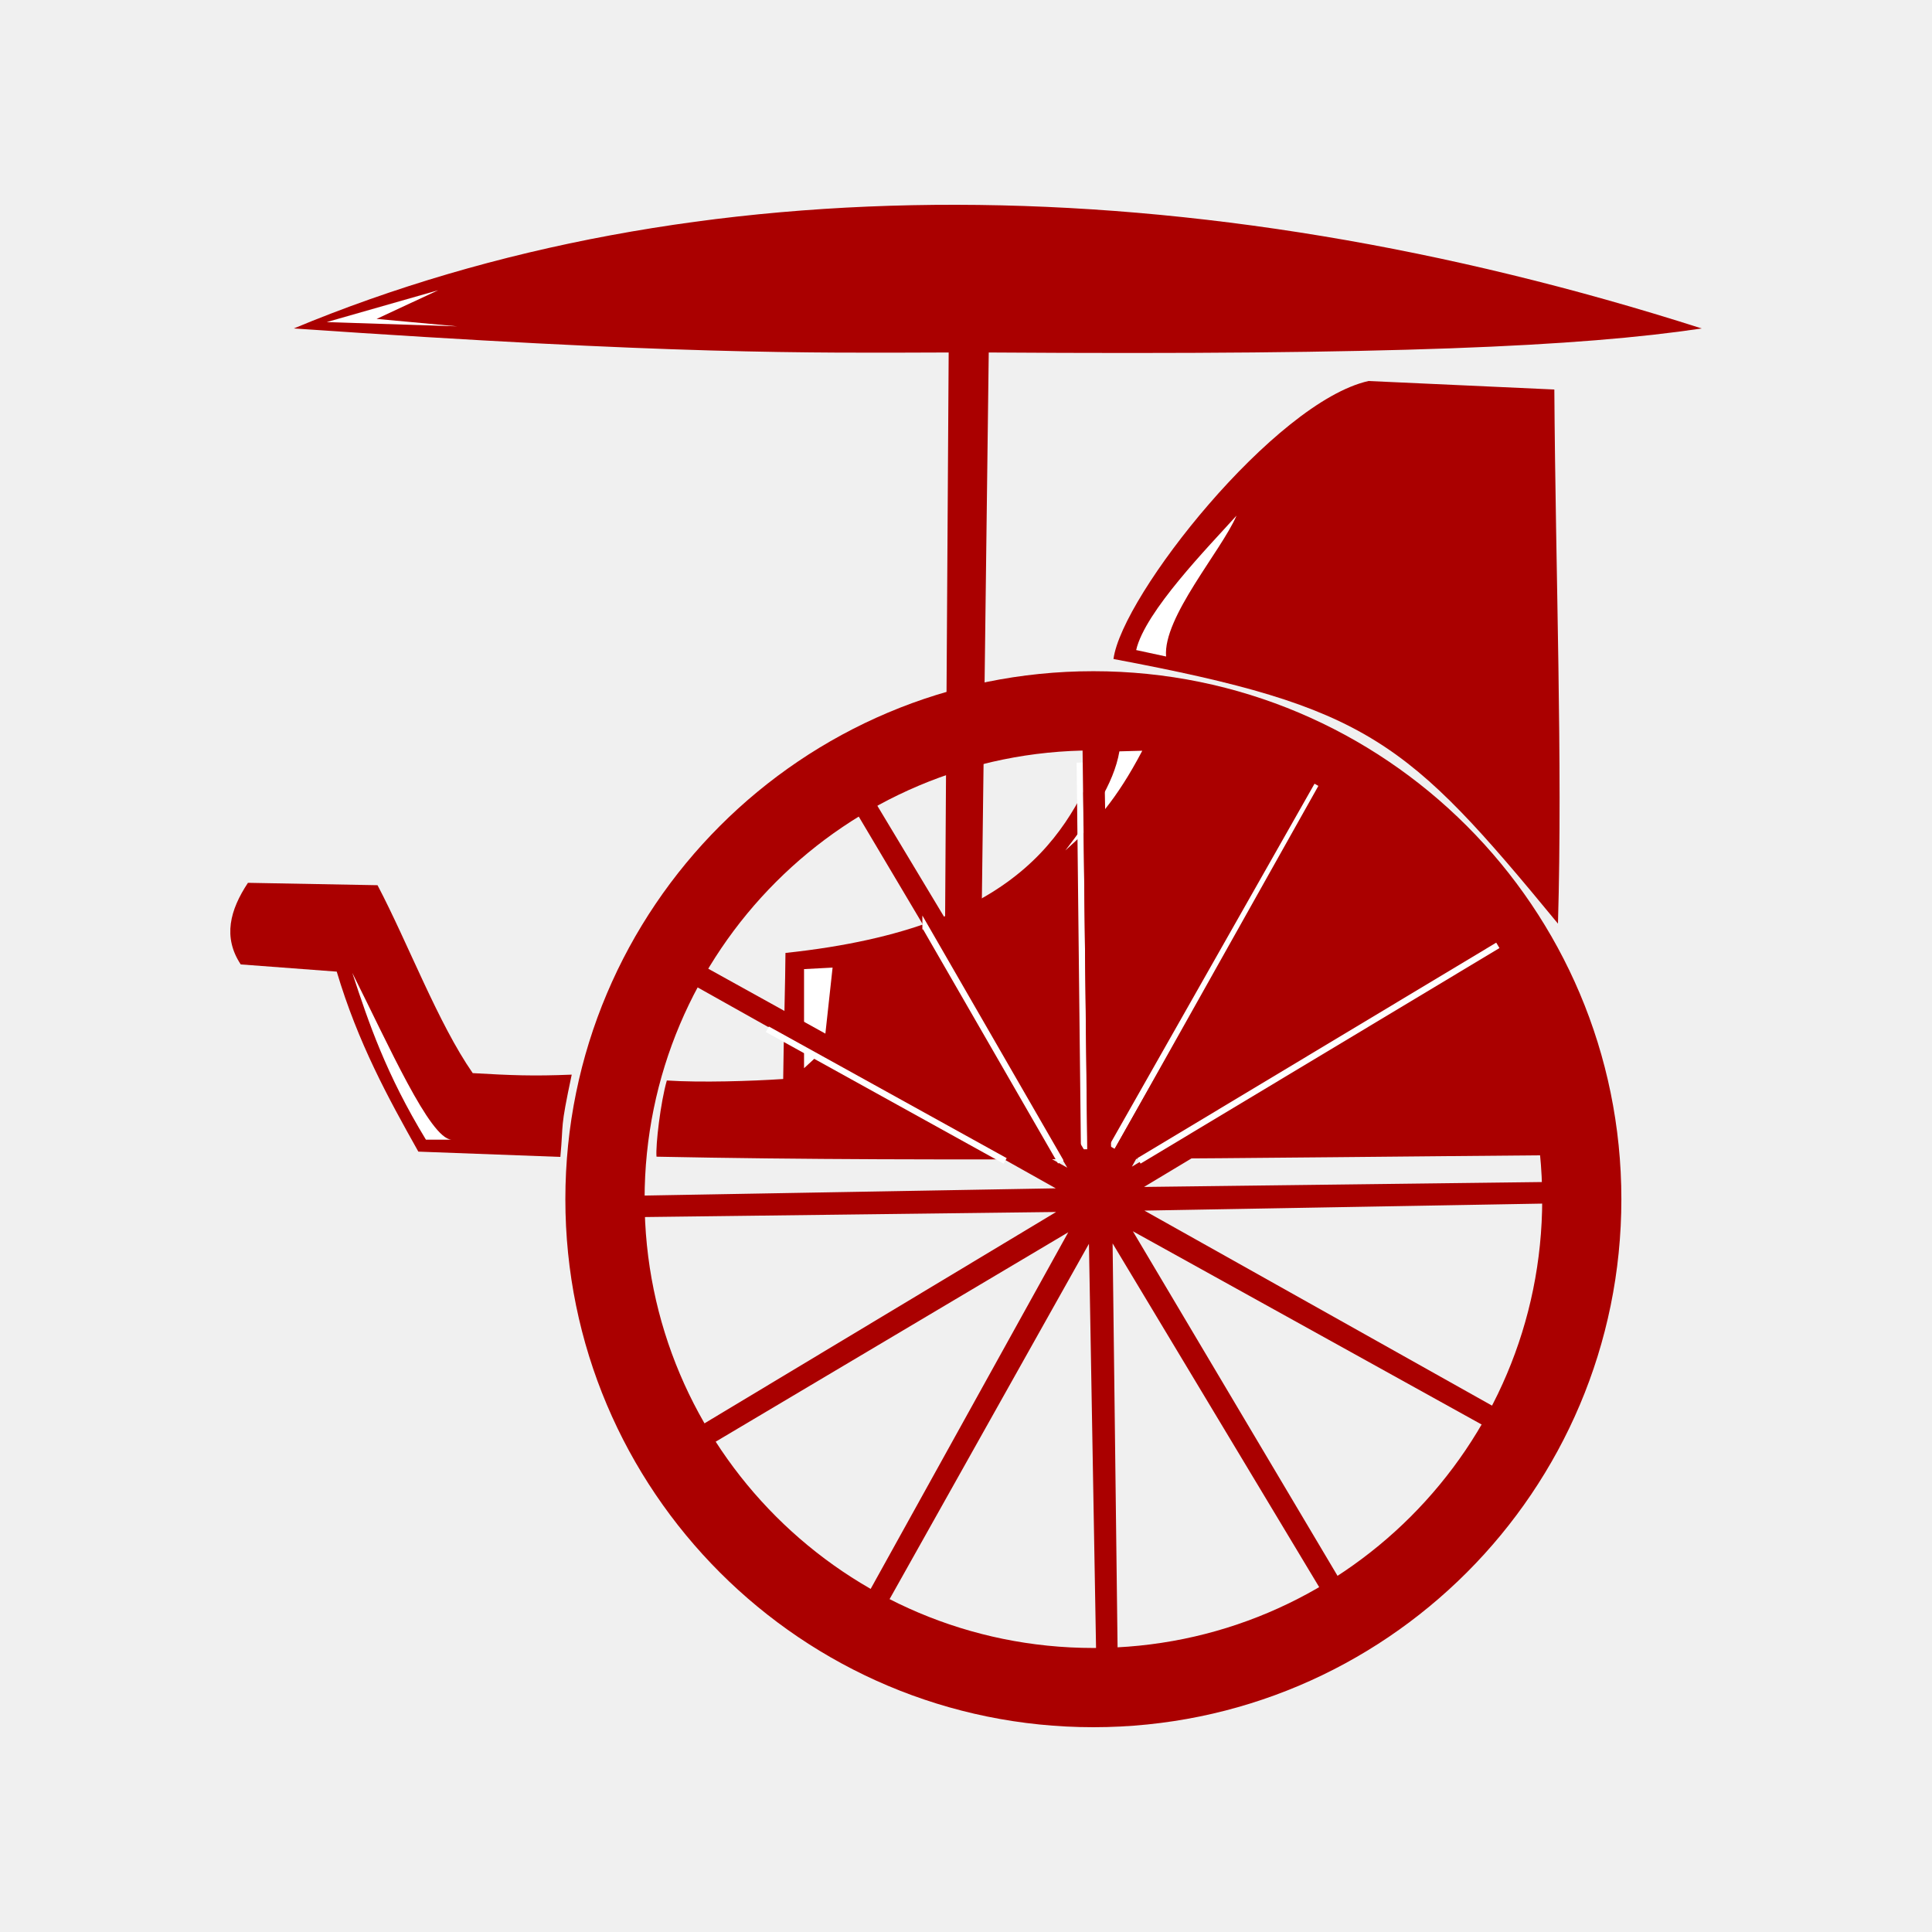
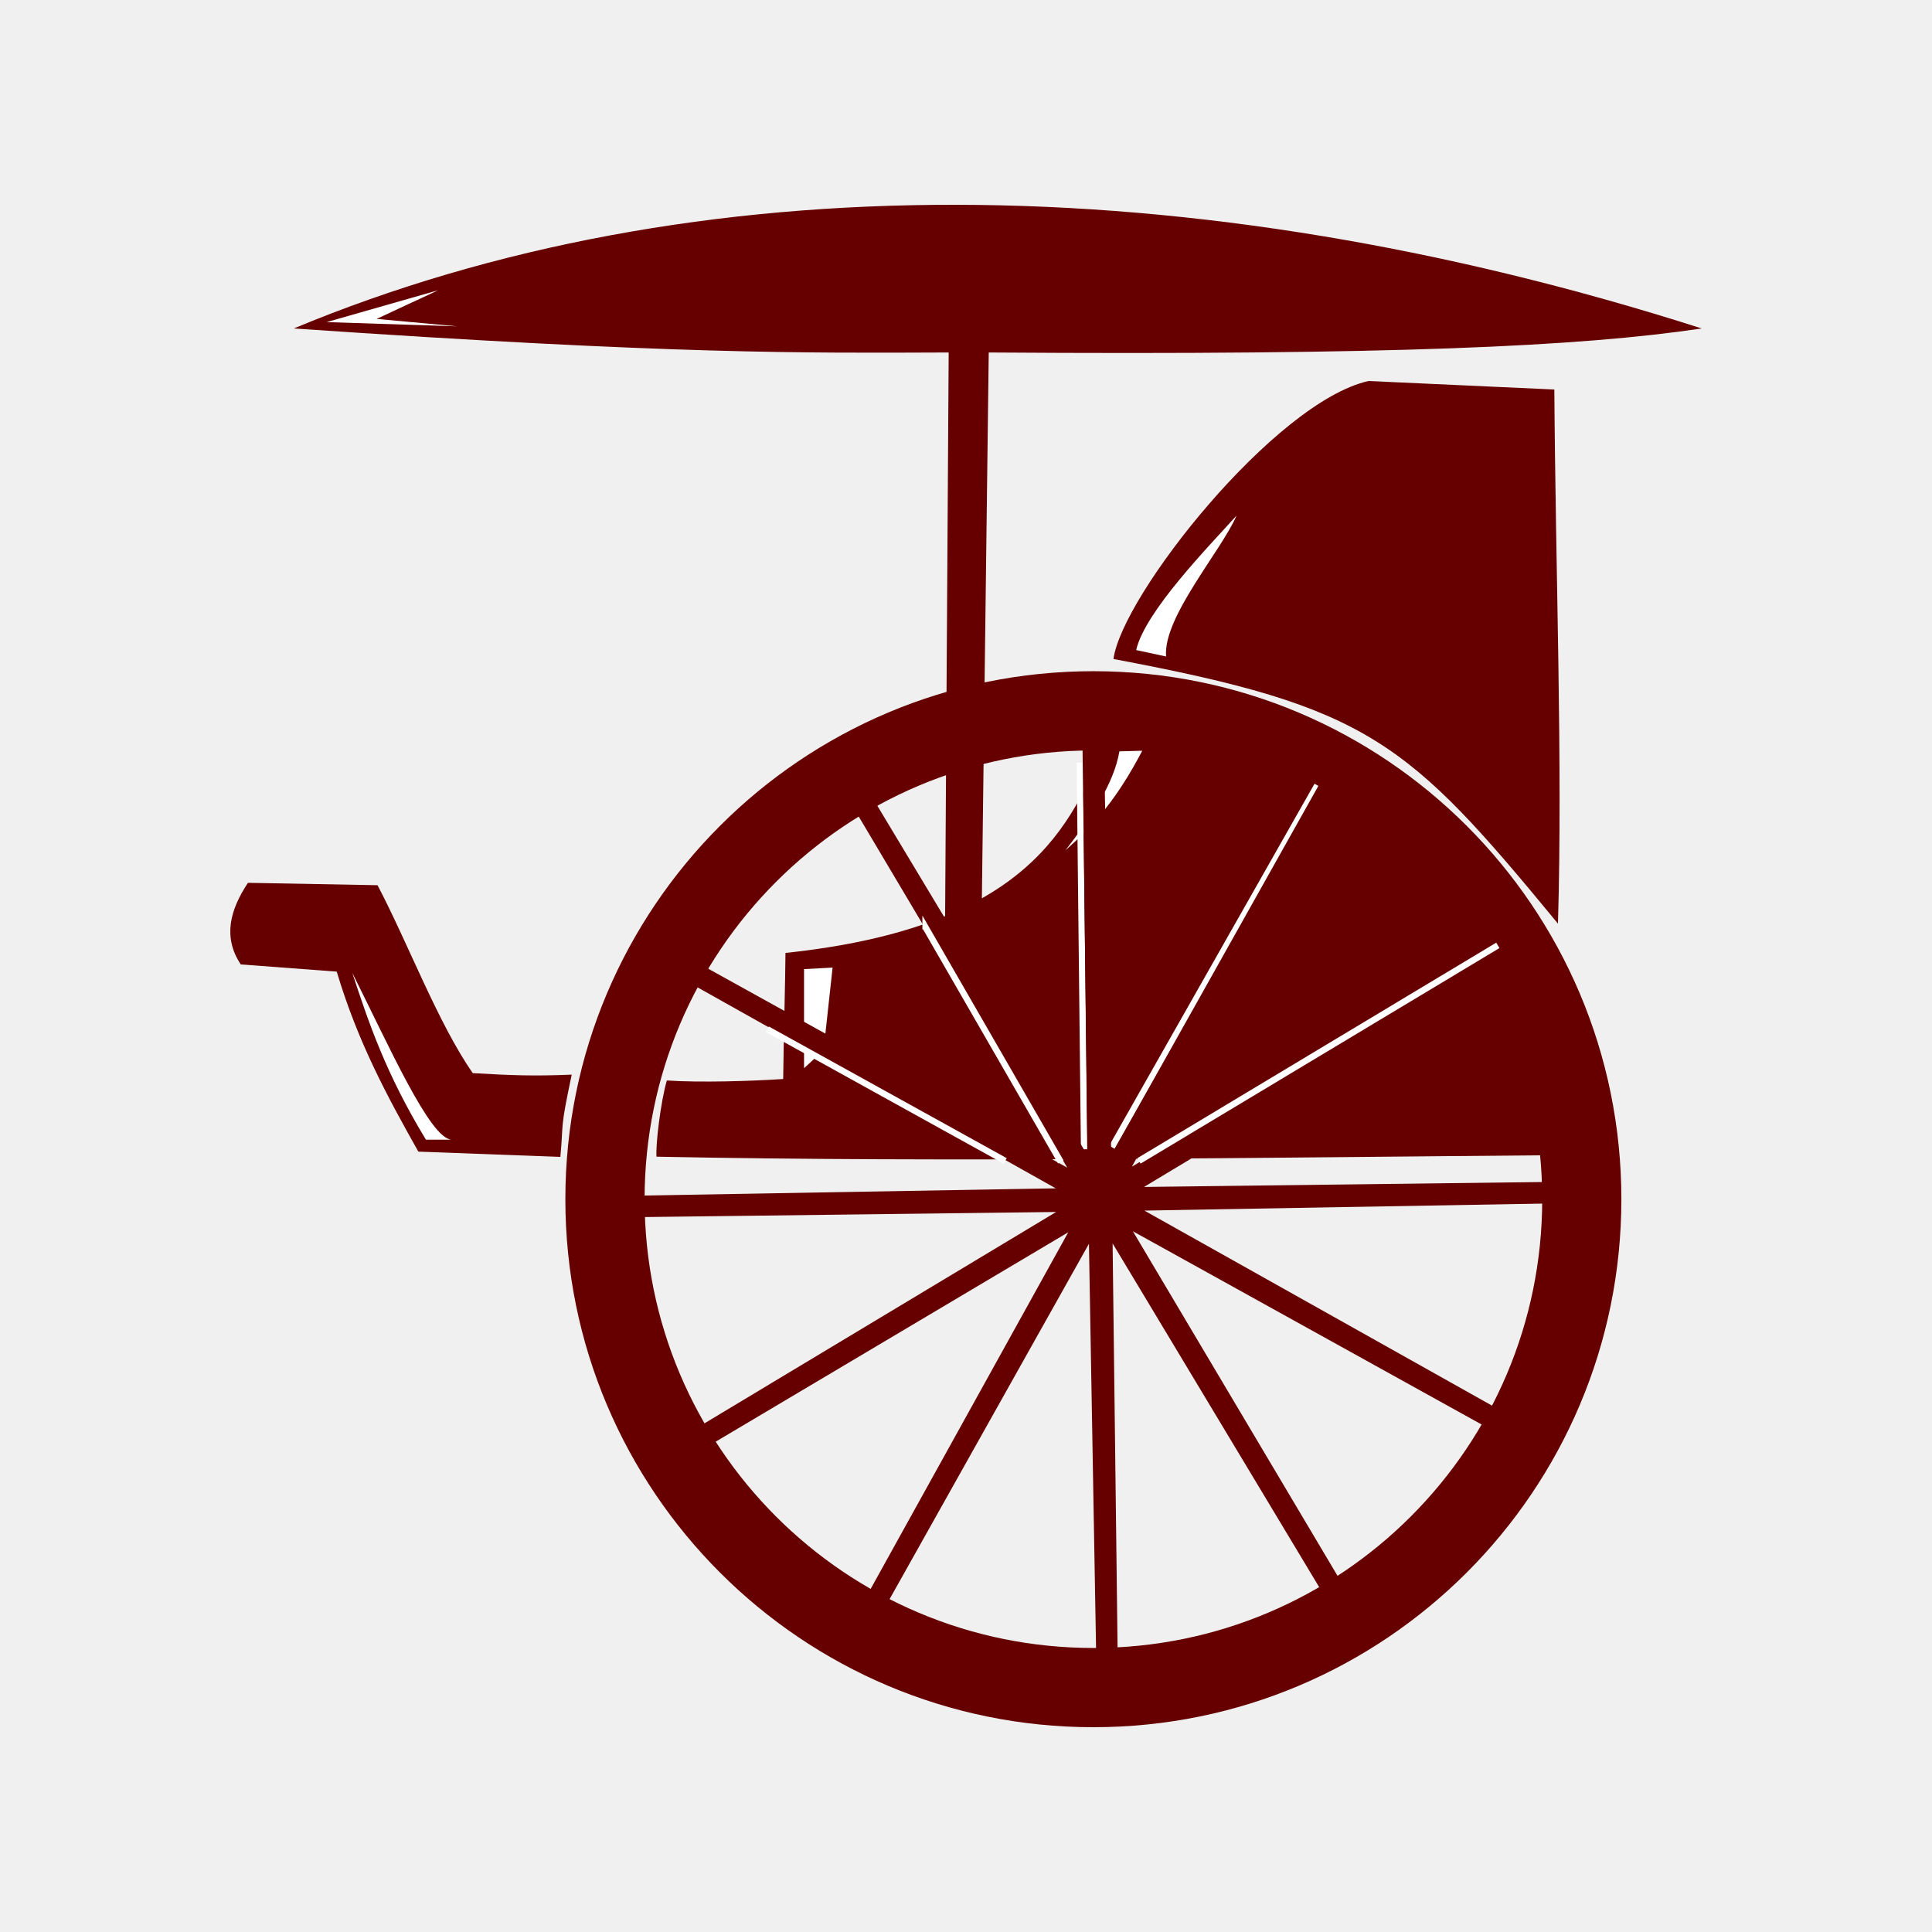
<svg xmlns="http://www.w3.org/2000/svg" width="92" height="92" id="svg2" version="1.1">
  <defs id="defs10">
    <filter height="1.5" width="1.5" y="0" x="0" id="f1" color-interpolation-filters="sRGB">
      <feOffset id="feOffset3039" dy="0" dx="1" in="SourceAlpha" result="offOut" />
      <feGaussianBlur id="feGaussianBlur3041" stdDeviation="1" in="offOut" result="blurOut" />
    </filter>
    <linearGradient y2="1" x2="0" y1="0" x1="0" id="grad1">
      <stop id="stop3034" style="stop-color:rgb(255,255,255);stop-opacity:0.6" offset="20%" />
      <stop id="stop3036" style="stop-color:rgb(220,0,0);stop-opacity:0.5" offset="50%" />
    </linearGradient>
    <linearGradient y2="1" x2="0" y1="0" x1="0" id="grad0">
      <stop id="stop3029" style="stop-color:rgb(0,0,0);stop-opacity:0.3" offset="20%" />
      <stop id="stop3031" style="stop-color:rgb(0,0,0);stop-opacity:0.6" offset="100%" />
    </linearGradient>
    <filter style="color-interpolation-filters:sRGB;" id="filter19739">
      <feFlood flood-opacity="1" flood-color="rgb(91,93,90)" result="flood" id="feFlood19729" />
      <feComposite in="flood" in2="SourceGraphic" operator="in" result="composite1" id="feComposite19731" />
      <feGaussianBlur in="composite1" stdDeviation="0" result="blur" id="feGaussianBlur19733" />
      <feOffset dx="0" dy="4" result="offset" id="feOffset19735" />
      <feComposite in="SourceGraphic" in2="offset" operator="over" result="composite2" id="feComposite19737" />
    </filter>
  </defs>
  <g id="layer1" style="display:inline" />
  <g id="layer2" style="display:inline">
-     <path style="fill:#aa0000;fill-opacity:1;stroke:none;stroke-width:1.5px;stroke-linecap:butt;stroke-linejoin:miter;stroke-opacity:1" d="m 13.989,15.641 c 18.12,1.244 24.353,1.168 31.186,1.144 l -0.173,27.474 1.736,-0.052 0.345,-27.422 c 19.174,0.132 28.155,-0.279 33.95,-1.144 -24.299,-7.778 -47.999,-7.926 -67.044,-4e-6 z" id="path5517" />
-     <path style="opacity:1;fill:#aa0000;fill-opacity:1;stroke:none;stroke-width:0.195;stroke-linecap:square;stroke-linejoin:miter;stroke-miterlimit:4;stroke-dasharray:none;stroke-dashoffset:0;stroke-opacity:1;paint-order:normal" d="M 52.067,31.962 A 25.142,25.142 0 0 1 77.208,57.103 25.142,25.142 0 0 1 52.067,82.248 25.142,25.142 0 0 1 26.922,57.103 25.142,25.142 0 0 1 52.067,31.962 Z m 0,3.773 A 21.371,21.371 0 0 0 30.695,57.103 21.371,21.371 0 0 0 52.067,78.475 21.371,21.371 0 0 0 73.439,57.103 21.371,21.371 0 0 0 52.067,35.735 Z" id="path5173" />
-     <path style="fill:#aa0000;fill-opacity:1;stroke:none;stroke-width:1.947px;stroke-linecap:butt;stroke-linejoin:miter;stroke-opacity:1" d="m 22.511,51.101 c -1.651,-2.375 -3.079,-6.18 -4.533,-8.948 l -6.171,-0.114 c -0.858,1.295 -1.202,2.59 -0.343,3.886 l 4.571,0.343 c 1.019,3.41 2.445,6.005 3.886,8.571 l 6.763,0.252 c 0.162,-1.738 -0.035,-1.205 0.541,-3.918 -1.853,0.077 -2.888,0.033 -4.714,-0.072 z" id="path5176" />
-     <path style="fill:#aa0000;fill-opacity:1;stroke:none;stroke-width:1.947px;stroke-linecap:butt;stroke-linejoin:miter;stroke-opacity:1" d="m 74.016,18.548 c 0.059,8.826 0.399,17.685 0.173,25.435 C 66.992,35.242 65.188,33.667 53.023,31.381 53.422,28.353 60.71,19.141 65.168,18.143 Z" id="path5178" />
-     <path style="fill:#aa0000;fill-opacity:1;stroke:none;stroke-width:1.5px;stroke-linecap:butt;stroke-linejoin:miter;stroke-opacity:1" d="m 74.005,55.008 c -0.328,-2.845 -2.459,-8.3 -5.595,-12.695 -3.48,-4.875 -12.181,-6.959 -15.787,-6.881 -1.608,3.771 -3.559,8.714 -15.22,9.946 0,0.947 -0.096,4.581 -0.108,6.003 -1.511,0.101 -3.912,0.177 -5.541,0.071 -0.298,1.03 -0.539,3.076 -0.492,3.628 13.777,0.279 29.126,0.038 42.743,-0.071 z" id="path5248" />
+     <path style="fill:#660000;fill-opacity:1;stroke:none;stroke-width:1.5px;stroke-linecap:butt;stroke-linejoin:miter;stroke-opacity:1" d="m 13.989,15.641 c 18.12,1.244 24.353,1.168 31.186,1.144 l -0.173,27.474 1.736,-0.052 0.345,-27.422 c 19.174,0.132 28.155,-0.279 33.95,-1.144 -24.299,-7.778 -47.999,-7.926 -67.044,-4e-6 z" id="path5517" />
+     <path style="opacity:1;fill:#660000;fill-opacity:1;stroke:none;stroke-width:0.195;stroke-linecap:square;stroke-linejoin:miter;stroke-miterlimit:4;stroke-dasharray:none;stroke-dashoffset:0;stroke-opacity:1;paint-order:normal" d="M 52.067,31.962 A 25.142,25.142 0 0 1 77.208,57.103 25.142,25.142 0 0 1 52.067,82.248 25.142,25.142 0 0 1 26.922,57.103 25.142,25.142 0 0 1 52.067,31.962 Z m 0,3.773 A 21.371,21.371 0 0 0 30.695,57.103 21.371,21.371 0 0 0 52.067,78.475 21.371,21.371 0 0 0 73.439,57.103 21.371,21.371 0 0 0 52.067,35.735 Z" id="path5173" />
+     <path style="fill:#660000;fill-opacity:1;stroke:none;stroke-width:1.947px;stroke-linecap:butt;stroke-linejoin:miter;stroke-opacity:1" d="m 22.511,51.101 c -1.651,-2.375 -3.079,-6.18 -4.533,-8.948 l -6.171,-0.114 c -0.858,1.295 -1.202,2.59 -0.343,3.886 l 4.571,0.343 c 1.019,3.41 2.445,6.005 3.886,8.571 l 6.763,0.252 c 0.162,-1.738 -0.035,-1.205 0.541,-3.918 -1.853,0.077 -2.888,0.033 -4.714,-0.072 z" id="path5176" />
+     <path style="fill:#660000;fill-opacity:1;stroke:none;stroke-width:1.947px;stroke-linecap:butt;stroke-linejoin:miter;stroke-opacity:1" d="m 74.016,18.548 c 0.059,8.826 0.399,17.685 0.173,25.435 C 66.992,35.242 65.188,33.667 53.023,31.381 53.422,28.353 60.71,19.141 65.168,18.143 Z" id="path5178" />
+     <path style="fill:#660000;fill-opacity:1;stroke:none;stroke-width:1.5px;stroke-linecap:butt;stroke-linejoin:miter;stroke-opacity:1" d="m 74.005,55.008 c -0.328,-2.845 -2.459,-8.3 -5.595,-12.695 -3.48,-4.875 -12.181,-6.959 -15.787,-6.881 -1.608,3.771 -3.559,8.714 -15.22,9.946 0,0.947 -0.096,4.581 -0.108,6.003 -1.511,0.101 -3.912,0.177 -5.541,0.071 -0.298,1.03 -0.539,3.076 -0.492,3.628 13.777,0.279 29.126,0.038 42.743,-0.071 z" id="path5248" />
    <path style="fill:#ffffff;stroke:none;stroke-width:1.5px;stroke-linecap:butt;stroke-linejoin:miter;stroke-opacity:1" d="m 39.647,46.076 -1.359,0.072 v 4.719 l 0.93,-0.858 z" id="path5414" />
    <path style="fill:#ffffff;stroke:none;stroke-width:1.5px;stroke-linecap:butt;stroke-linejoin:miter;stroke-opacity:1" d="m 53.305,35.779 c -0.269,1.573 -1.365,3.146 -2.574,4.719 1.396,-1.252 2.444,-2.43 3.663,-4.749 z" id="path5416" />
    <path style="fill:#ffffff;stroke:none;stroke-width:1.5px;stroke-linecap:butt;stroke-linejoin:miter;stroke-opacity:1" d="m 54.103,30.955 c 0.424,-1.842 3.448,-4.923 4.779,-6.402 -0.724,1.681 -3.514,4.851 -3.354,6.709 z" id="path5418" />
    <path style="fill:none;stroke:#ffffff;stroke-width:0.3;stroke-linecap:butt;stroke-linejoin:miter;stroke-miterlimit:4;stroke-dasharray:none;stroke-opacity:1" d="m 52.947,54.63 9.78,-17.236" id="path5420" />
    <path style="fill:#000000;stroke:#ffffff;stroke-width:0.3;stroke-linecap:butt;stroke-linejoin:miter;stroke-miterlimit:4;stroke-dasharray:none;stroke-opacity:1" d="M 51.622,54.728 51.419,36.315" id="path5437" />
-     <path style="opacity:1;fill:#aa0000;fill-opacity:1;stroke:#aa0000;stroke-width:0.5;stroke-linecap:square;stroke-linejoin:miter;stroke-miterlimit:4;stroke-dasharray:none;stroke-dashoffset:0;stroke-opacity:1;paint-order:normal" id="path5165" d="m 205.659,46.25 -7.418,-7.953 2.392,10.609 -2.448,-10.597 -3.233,10.384 3.179,-10.401 -7.992,7.376 7.953,-7.418 -10.609,2.392 10.597,-2.448 -10.384,-3.233 10.401,3.179 -7.376,-7.992 7.418,7.953 -2.392,-10.609 2.448,10.597 3.233,-10.384 -3.179,10.401 7.992,-7.376 -7.953,7.418 10.609,-2.392 -10.597,2.448 10.384,3.233 -10.401,-3.179 z" transform="matrix(-1.981298,0.4834644,0.4834644,1.981298,426.5903,-114.3841)" />
+     <path style="opacity:1;fill:#660000;fill-opacity:1;stroke:#660000;stroke-width:0.5;stroke-linecap:square;stroke-linejoin:miter;stroke-miterlimit:4;stroke-dasharray:none;stroke-dashoffset:0;stroke-opacity:1;paint-order:normal" id="path5165" d="m 205.659,46.25 -7.418,-7.953 2.392,10.609 -2.448,-10.597 -3.233,10.384 3.179,-10.401 -7.992,7.376 7.953,-7.418 -10.609,2.392 10.597,-2.448 -10.384,-3.233 10.401,3.179 -7.376,-7.992 7.418,7.953 -2.392,-10.609 2.448,10.597 3.233,-10.384 -3.179,10.401 7.992,-7.376 -7.953,7.418 10.609,-2.392 -10.597,2.448 10.384,3.233 -10.401,-3.179 z" transform="matrix(-1.981298,0.4834644,0.4834644,1.981298,426.5903,-114.3841)" />
    <path style="fill:none;stroke:#ffffff;stroke-width:0.3;stroke-linecap:butt;stroke-linejoin:miter;stroke-miterlimit:4;stroke-dasharray:none;stroke-opacity:1" d="M 54.236,55.281 71.326,45.017" id="path5471" />
    <path style="fill:none;stroke:#ffffff;stroke-width:0.3;stroke-linecap:butt;stroke-linejoin:miter;stroke-miterlimit:4;stroke-dasharray:none;stroke-opacity:1" d="M 50.513,55.329 44.073,44.158 v 0.101" id="path5473" />
    <path style="fill:none;stroke:#ffffff;stroke-width:0.3;stroke-linecap:butt;stroke-linejoin:miter;stroke-miterlimit:4;stroke-dasharray:none;stroke-opacity:1" d="M 47.865,55.281 36.539,49.012" id="path5475" />
    <path style="fill:#ffffff;stroke:none;stroke-width:1.5px;stroke-linecap:butt;stroke-linejoin:miter;stroke-opacity:1" d="m 20.866,13.821 -5.309,1.517 6.219,0.202 -3.843,-0.354 z" id="path5527" />
    <path style="fill:#ffffff;stroke:none;stroke-width:1.5px;stroke-linecap:butt;stroke-linejoin:miter;stroke-opacity:1" d="m 16.778,46.333 c 0.786,2.391 1.598,4.8 3.504,7.937 h 1.216 c -1.028,-0.058 -2.97,-4.454 -4.719,-7.937 z" id="path5533" />
  </g>
</svg>
